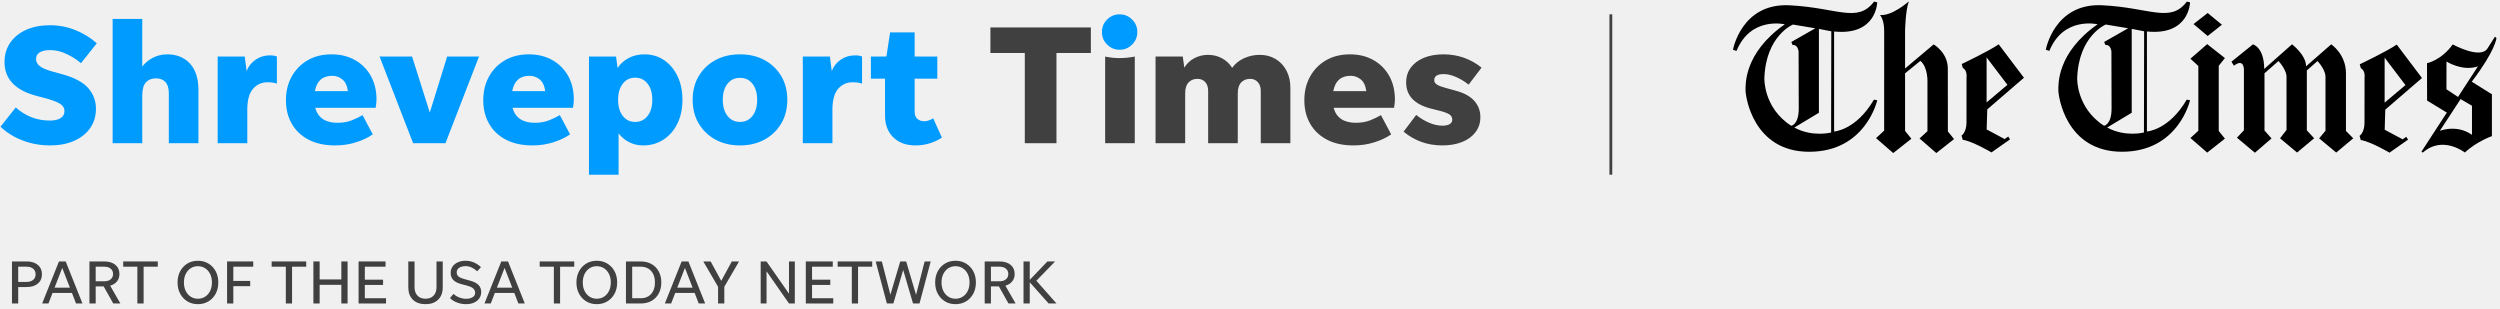
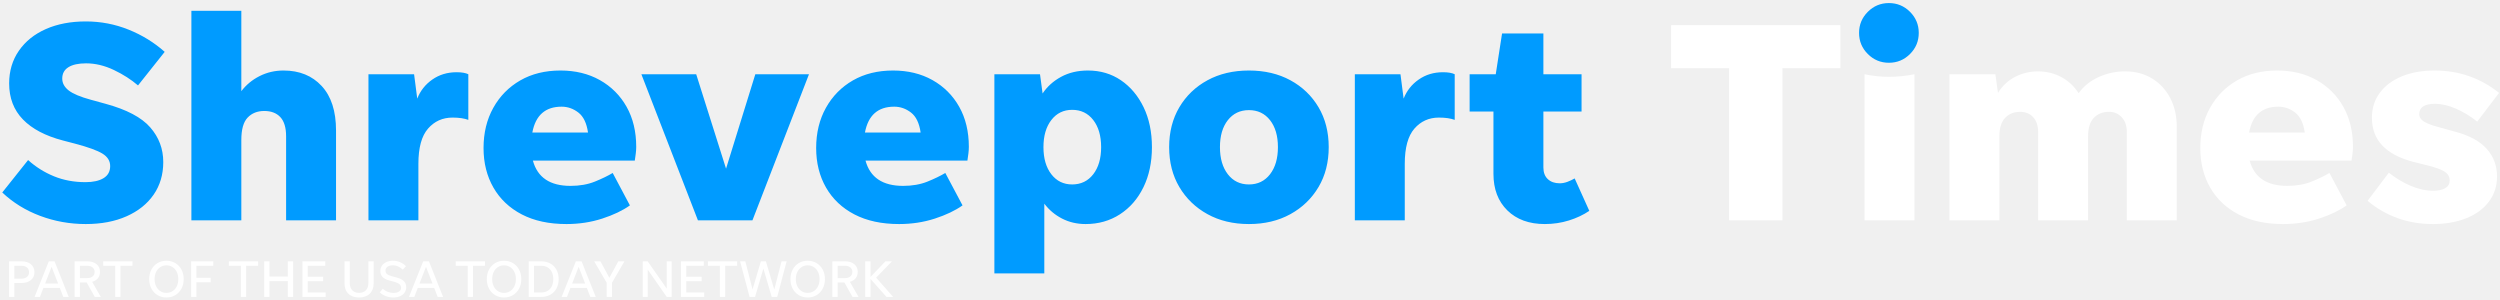
- <svg xmlns="http://www.w3.org/2000/svg" width="445" height="55" viewBox="0 0 445 55">
+ <svg xmlns="http://www.w3.org/2000/svg" width="392" height="47" viewBox="0 0 392 47">
  <g fill="none" fill-rule="evenodd">
-     <path class="no-color-change" fill="#009BFF" d="M8.897 25.885C7.22 25.885 5.614 25.598 4.079 25.022 2.543 24.446 1.21 23.623.079 22.552L2.806 19.128C3.614 19.855 4.523 20.426 5.533 20.84 6.543 21.254 7.655 21.461 8.867 21.461 9.675 21.461 10.311 21.32 10.776 21.037 11.24 20.754 11.473 20.33 11.473 19.764 11.473 19.219 11.2 18.779 10.655 18.446 10.109 18.113 9.149 17.764 7.776 17.4L6.503 17.067C4.644 16.582 3.23 15.84 2.261 14.84 1.291 13.84.806 12.572.806 11.036.806 9.724 1.149 8.572 1.836 7.582 2.523 6.592 3.473 5.829 4.685 5.294 5.897 4.759 7.301 4.491 8.897 4.491 10.473 4.491 11.978 4.779 13.412 5.355 14.846 5.93 16.119 6.714 17.231 7.703L14.412 11.249C13.685 10.623 12.831 10.077 11.852 9.612 10.871 9.148 9.897 8.915 8.927 8.915 8.119 8.915 7.498 9.052 7.064 9.324 6.629 9.597 6.412 9.996 6.412 10.522 6.412 11.006 6.639 11.426 7.094 11.779 7.549 12.133 8.331 12.461 9.443 12.764L10.988 13.188C13.21 13.794 14.781 14.623 15.7 15.673 16.619 16.724 17.079 17.946 17.079 19.34 17.079 20.653 16.741 21.8 16.064 22.779 15.387 23.759 14.432 24.522 13.2 25.067 11.968 25.613 10.533 25.885 8.897 25.885M25.322 17.007L25.322 25.491 20.049 25.491 20.049 3.37 25.322 3.37 25.322 11.855C25.826 11.188 26.468 10.658 27.246 10.264 28.023 9.87 28.867 9.673 29.776 9.673 31.453 9.673 32.796 10.218 33.807 11.309 34.816 12.401 35.322 13.966 35.322 16.006L35.322 25.491 30.049 25.491 30.049 16.613C30.049 15.703 29.847 15.032 29.443 14.597 29.038 14.163 28.473 13.946 27.746 13.946 27.018 13.946 26.432 14.178 25.988 14.643 25.544 15.108 25.322 15.896 25.322 17.007M44.019 19.522L44.019 25.491 38.746 25.491 38.746 10.067 43.564 10.067 43.897 12.643C44.22 11.814 44.751 11.142 45.488 10.628 46.225 10.113 47.079 9.855 48.049 9.855 48.594 9.855 49.008 9.926 49.291 10.067L49.291 14.885C49.069 14.805 48.822 14.744 48.549 14.703 48.276 14.663 47.968 14.643 47.625 14.643 46.574 14.643 45.71 15.032 45.034 15.81 44.357 16.588 44.019 17.825 44.019 19.522M59.14 13.491C57.423 13.491 56.392 14.4 56.049 16.219L61.928 16.219C61.786 15.229 61.448 14.527 60.913 14.112 60.377 13.699 59.786 13.491 59.14 13.491zM66.352 23.916C65.584 24.461 64.61 24.926 63.428 25.31 62.246 25.693 60.988 25.885 59.655 25.885 57.816 25.885 56.246 25.547 54.943 24.87 53.64 24.194 52.64 23.249 51.943 22.037 51.246 20.825 50.897 19.431 50.897 17.855 50.897 16.26 51.241 14.845 51.927 13.613 52.614 12.38 53.564 11.415 54.776 10.718 55.988 10.022 57.402 9.673 59.019 9.673 60.594 9.673 61.983 10.011 63.185 10.688 64.387 11.365 65.327 12.304 66.004 13.506 66.68 14.709 67.019 16.118 67.019 17.734 67.019 17.956 67.004 18.188 66.973 18.431 66.943 18.673 66.908 18.926 66.867 19.188L56.11 19.188C56.594 20.966 57.917 21.855 60.079 21.855 61.049 21.855 61.907 21.703 62.655 21.401 63.402 21.098 64.029 20.795 64.534 20.491L66.352 23.916 66.352 23.916z" />
-     <polyline class="no-color-change" fill="#009BFF" points="85.262 10.067 79.292 25.491 73.534 25.491 67.564 10.067 73.352 10.067 76.504 20.037 79.595 10.067 85.262 10.067" />
-     <path class="no-color-change" fill="#009BFF" d="M94.262 13.491C92.544 13.491 91.514 14.4 91.171 16.219L97.05 16.219C96.908 15.229 96.57 14.527 96.034 14.112 95.499 13.699 94.908 13.491 94.262 13.491zM101.474 23.916C100.706 24.461 99.732 24.926 98.55 25.31 97.368 25.693 96.11 25.885 94.777 25.885 92.938 25.885 91.368 25.547 90.065 24.87 88.762 24.194 87.762 23.249 87.065 22.037 86.368 20.825 86.019 19.431 86.019 17.855 86.019 16.26 86.362 14.845 87.049 13.613 87.736 12.38 88.686 11.415 89.898 10.718 91.11 10.022 92.524 9.673 94.14 9.673 95.716 9.673 97.105 10.011 98.307 10.688 99.509 11.365 100.449 12.304 101.126 13.506 101.802 14.709 102.141 16.118 102.141 17.734 102.141 17.956 102.126 18.188 102.095 18.431 102.065 18.673 102.029 18.926 101.989 19.188L91.231 19.188C91.716 20.966 93.039 21.855 95.201 21.855 96.171 21.855 97.029 21.703 97.777 21.401 98.524 21.098 99.151 20.795 99.656 20.491L101.474 23.916 101.474 23.916zM113.05 21.703C113.979 21.703 114.721 21.345 115.277 20.628 115.833 19.911 116.111 18.956 116.111 17.764 116.111 16.572 115.833 15.618 115.277 14.9 114.721 14.183 113.979 13.825 113.05 13.825 112.141 13.825 111.408 14.183 110.853 14.9 110.297 15.618 110.02 16.572 110.02 17.764 110.02 18.956 110.297 19.911 110.853 20.628 111.408 21.345 112.141 21.703 113.05 21.703zM114.474 25.885C113.565 25.885 112.737 25.693 111.989 25.31 111.242 24.926 110.615 24.4 110.11 23.734L110.11 31.098 104.838 31.098 104.838 10.067 109.656 10.067 109.929 12.097C110.413 11.37 111.065 10.784 111.883 10.339 112.702 9.896 113.646 9.673 114.717 9.673 116.03 9.673 117.191 10.017 118.202 10.703 119.212 11.39 120.009 12.34 120.596 13.552 121.181 14.764 121.474 16.168 121.474 17.764 121.474 19.36 121.176 20.77 120.58 21.991 119.984 23.214 119.156 24.169 118.096 24.855 117.035 25.542 115.827 25.885 114.474 25.885L114.474 25.885zM131.717 21.703C132.646 21.703 133.389 21.345 133.944 20.628 134.5 19.911 134.778 18.956 134.778 17.764 134.778 16.572 134.5 15.623 133.944 14.915 133.389 14.208 132.646 13.855 131.717 13.855 130.788 13.855 130.045 14.208 129.49 14.915 128.934 15.623 128.656 16.572 128.656 17.764 128.656 18.956 128.934 19.911 129.49 20.628 130.045 21.345 130.788 21.703 131.717 21.703zM131.717 25.885C130.06 25.885 128.6 25.537 127.338 24.84 126.075 24.143 125.085 23.188 124.368 21.976 123.651 20.764 123.293 19.36 123.293 17.764 123.293 16.168 123.651 14.764 124.368 13.552 125.085 12.34 126.075 11.39 127.338 10.703 128.6 10.017 130.06 9.673 131.717 9.673 133.373 9.673 134.833 10.017 136.096 10.703 137.358 11.39 138.348 12.34 139.066 13.552 139.782 14.764 140.141 16.168 140.141 17.764 140.141 19.36 139.782 20.764 139.066 21.976 138.348 23.188 137.358 24.143 136.096 24.84 134.833 25.537 133.373 25.885 131.717 25.885L131.717 25.885zM148.172 19.522L148.172 25.491 142.899 25.491 142.899 10.067 147.717 10.067 148.051 12.643C148.374 11.814 148.904 11.142 149.642 10.628 150.379 10.113 151.233 9.855 152.202 9.855 152.748 9.855 153.162 9.926 153.445 10.067L153.445 14.885C153.222 14.805 152.975 14.744 152.702 14.703 152.43 14.663 152.121 14.643 151.778 14.643 150.727 14.643 149.864 15.032 149.187 15.81 148.51 16.588 148.172 17.825 148.172 19.522M167.657 24.491C167.03 24.916 166.313 25.254 165.505 25.506 164.697 25.759 163.848 25.885 162.96 25.885 161.303 25.885 159.985 25.406 159.005 24.446 158.025 23.487 157.536 22.199 157.536 20.582L157.536 14.006 155.02 14.006 155.02 10.067 157.778 10.067 158.444 5.764 162.808 5.764 162.808 10.067 166.839 10.067 166.839 14.006 162.808 14.006 162.808 19.916C162.808 20.441 162.965 20.85 163.278 21.143 163.591 21.436 164.01 21.582 164.536 21.582 164.798 21.582 165.066 21.532 165.339 21.431 165.611 21.33 165.869 21.209 166.111 21.067L167.657 24.491" />
-     <polyline fill="#404040" points="182.414 25.491 182.414 9.431 176.293 9.431 176.293 4.885 194.172 4.885 194.172 9.431 188.051 9.431 188.051 25.491 182.414 25.491" />
-     <path fill="#404040" d="M196.717 25.491L196.717 10.067C197.566 10.249 198.424 10.339 199.293 10.339 200.182 10.339 201.081 10.249 201.99 10.067L201.99 25.491 196.717 25.491M210.96 16.613L210.96 25.491 205.687 25.491 205.687 10.067 210.536 10.067 210.808 12.037C211.273 11.289 211.879 10.724 212.626 10.339 213.374 9.956 214.172 9.764 215.02 9.764 215.929 9.764 216.758 9.966 217.505 10.37 218.253 10.774 218.859 11.34 219.323 12.067 219.869 11.32 220.581 10.748 221.46 10.355 222.339 9.961 223.263 9.764 224.233 9.764 225.303 9.764 226.248 10.011 227.066 10.507 227.884 11.002 228.525 11.688 228.99 12.567 229.455 13.446 229.687 14.461 229.687 15.612L229.687 25.491 224.415 25.491 224.415 16.158C224.415 15.512 224.237 14.997 223.884 14.612 223.53 14.229 223.081 14.037 222.536 14.037 221.869 14.037 221.334 14.249 220.929 14.673 220.525 15.097 220.323 15.744 220.323 16.613L220.323 25.491 215.05 25.491 215.05 16.158C215.05 15.512 214.879 14.997 214.536 14.612 214.192 14.229 213.727 14.037 213.141 14.037 212.495 14.037 211.969 14.249 211.566 14.673 211.161 15.097 210.96 15.744 210.96 16.613M240.415 13.491C238.697 13.491 237.667 14.4 237.324 16.219L243.203 16.219C243.061 15.229 242.723 14.527 242.187 14.112 241.652 13.699 241.061 13.491 240.415 13.491zM247.627 23.916C246.859 24.461 245.885 24.926 244.703 25.31 243.521 25.693 242.263 25.885 240.93 25.885 239.091 25.885 237.521 25.547 236.218 24.87 234.915 24.194 233.915 23.249 233.218 22.037 232.521 20.825 232.172 19.431 232.172 17.855 232.172 16.26 232.516 14.845 233.202 13.613 233.889 12.38 234.839 11.415 236.051 10.718 237.263 10.022 238.677 9.673 240.293 9.673 241.869 9.673 243.258 10.011 244.46 10.688 245.662 11.365 246.601 12.304 247.278 13.506 247.955 14.709 248.294 16.118 248.294 17.734 248.294 17.956 248.279 18.188 248.248 18.431 248.218 18.673 248.182 18.926 248.142 19.188L237.384 19.188C237.869 20.966 239.192 21.855 241.354 21.855 242.324 21.855 243.182 21.703 243.93 21.401 244.677 21.098 245.304 20.795 245.809 20.491L247.627 23.916 247.627 23.916zM256.718 25.885C255.385 25.885 254.137 25.674 252.976 25.249 251.814 24.825 250.768 24.219 249.839 23.431L252.081 20.461C252.788 21.027 253.551 21.487 254.369 21.84 255.188 22.194 255.991 22.37 256.779 22.37 257.304 22.37 257.723 22.279 258.036 22.097 258.349 21.916 258.506 21.643 258.506 21.279 258.506 20.896 258.329 20.587 257.976 20.355 257.622 20.123 256.991 19.896 256.082 19.673L254.627 19.31C251.738 18.542 250.294 16.997 250.294 14.673 250.294 13.643 250.576 12.754 251.142 12.007 251.708 11.259 252.486 10.683 253.476 10.279 254.465 9.875 255.617 9.673 256.93 9.673 258.223 9.673 259.44 9.875 260.582 10.279 261.723 10.683 262.768 11.269 263.718 12.037L261.415 15.067C260.707 14.502 259.96 14.047 259.172 13.703 258.385 13.36 257.647 13.188 256.96 13.188 255.849 13.188 255.294 13.552 255.294 14.279 255.294 14.603 255.46 14.865 255.794 15.067 256.127 15.269 256.597 15.451 257.203 15.612L259.172 16.158C260.647 16.562 261.738 17.168 262.445 17.976 263.152 18.784 263.506 19.744 263.506 20.855 263.506 21.865 263.223 22.749 262.657 23.507 262.092 24.264 261.299 24.85 260.279 25.264 259.259 25.678 258.071 25.885 256.718 25.885" />
-     <path class="no-color-change" fill="#009BFF" d="M199.293,8.855 C198.424,8.855 197.682,8.547 197.066,7.931 C196.449,7.314 196.141,6.572 196.141,5.703 C196.141,4.835 196.449,4.092 197.066,3.476 C197.682,2.86 198.424,2.552 199.293,2.552 C200.161,2.552 200.904,2.86 201.52,3.476 C202.136,4.092 202.445,4.835 202.445,5.703 C202.445,6.572 202.136,7.314 201.52,7.931 C200.904,8.547 200.161,8.855 199.293,8.855" />
-     <path stroke="#404040" stroke-width=".5" d="M286.731,31.098 L286.731,2.546" />
-     <path fill="#000000" d="M325.939 23.588C325.939 23.588 322.613 24.459 319.395 22.703L323.765 20.072 323.765 5.144 325.971 5.572 325.939 23.588zM314.057 13.897C314.333 6.326 319.145 4.371 319.145 4.371L323.125 5.036 318.856 7.472 319.087 8.019C320.052 7.907 320.149 9.181 320.149 9.181 320.149 9.181 320.177 16.432 320.177 19.328 320.177 22.224 318.832 22.388 318.832 22.388 313.847 19.177 314.057 13.897 314.057 13.897zM333.554 17.739C330.4 23.178 326.472 23.41 326.472 23.41L326.472 5.606C334.051 6.38 334.144.418 334.144.418L333.584.286C330.633 4.179 327.054 1.36 318.505.941 309.955.523 308.469 8.859 308.469 8.859L309.106 9.063C311.613 2.875 317.691 4.327 317.691 4.327 310.342 9.474 310.721 15.17 310.706 16.077 310.691 16.983 311.948 27.016 322.036 27.016 332.125 27.016 334.148 17.84 334.148 17.84L333.554 17.739 333.554 17.739zM381.622 23.582C381.622 23.582 378.295 24.454 375.078 22.697L379.447 20.067 379.447 5.139 381.654 5.566 381.622 23.582zM369.74 13.891C370.016 6.321 374.827 4.366 374.827 4.366L378.808 5.031 374.538 7.467 374.77 8.014C375.734 7.901 375.832 9.176 375.832 9.176 375.832 9.176 375.859 16.427 375.859 19.323 375.859 22.219 374.515 22.383 374.515 22.383 369.529 19.172 369.74 13.891 369.74 13.891zM389.237 17.733C386.083 23.173 382.154 23.405 382.154 23.405L382.154 5.601C389.733 6.375 389.827.413 389.827.413L389.266.281C386.315 4.174 382.737 1.355 374.187.936 365.638.517 364.152 8.854 364.152 8.854L364.789 9.058C367.295 2.87 373.374 4.322 373.374 4.322 366.025 9.468 366.403 15.165 366.388 16.072 366.374 16.978 367.63 27.01 377.719 27.01 387.808 27.01 389.83 17.834 389.83 17.834L389.237 17.733 389.237 17.733zM346.721 23.394L346.711 12.206C346.711 9.334 344.192 7.905 344.192 7.905L339.102 12.191 339.102 5.54C339.102 5.54 339.157 1.903 339.774.242 339.774.242 336.805 2.899 334.638 2.668 334.638 2.668 335.381 3.449 335.381 5.46 335.381 7.472 335.379 23.256 335.379 23.256L333.935 24.584 336.994 27.242 340.225 24.698 339.102 23.3 339.102 13.049 341.828 10.832C343.233 11.996 343.089 14.696 343.089 14.696 343.089 16.659 343.087 23.351 343.087 23.351L341.677 24.647 344.664 27.242 347.818 24.759 346.721 23.394M394.934 17.509L394.939 11.702 396.035 10.337 392.881 7.854 389.895 10.449 391.305 11.745C391.305 11.745 391.306 14.897 391.306 17.509 391.306 20.121 391.305 23.272 391.305 23.272L389.895 24.568 392.881 27.163 396.035 24.68 394.939 23.315 394.934 17.509" />
-     <polyline fill="#000000" points="392.968 2.314 395.498 4.405 392.965 6.405 390.439 4.286 392.968 2.314" />
-     <path fill="#000000" d="M397.195 10.985L401.027 7.894C401.027 7.894 403.028 8.426 403.028 12.273L407.978 7.888C407.978 7.888 410.481 9.774 410.481 11.801L414.956 7.889C414.956 7.889 417.579 9.626 417.579 13.029 417.579 16.432 417.579 23.308 417.579 23.308L418.88 24.62 415.846 27.156 412.81 24.626 413.937 23.273 413.937 13.646C413.937 13.646 413.99 12.486 412.522 10.865L410.617 12.531 410.617 23.204 411.916 24.611 408.88 27.154 405.849 24.616 407.003 23.123 406.999 13.646C406.999 13.646 407.083 12.573 405.579 10.856L403.079 13.045 403.079 23.228 404.331 24.637 401.374 27.186 398.177 24.51 399.417 23.195 399.417 12.369C399.417 12.369 399.44 10.299 397.642 11.699L397.195 10.985M424.464 10.262L428.173 15.147 424.464 18.271 424.464 10.262zM427.664 24.795L424.475 23.089 424.58 19.514 431.111 13.884 426.617 7.933C424.919 9.124 420.039 11.441 420.039 11.441L420.23 12.152C421.07 12.561 420.889 13.827 420.889 13.827 420.889 13.827 420.882 20.078 420.882 21.849 420.882 23.62 420 24.187 420 24.187L420.216 24.927C421.98 25.192 425.332 27.176 425.332 27.176L428.633 24.852 428.318 24.353 427.664 24.795 427.664 24.795zM353.616 10.216L357.324 15.101 353.616 18.226 353.616 10.216zM356.816 24.749L353.627 23.043 353.732 19.469 360.262 13.839 355.768 7.887C354.071 9.078 349.191 11.395 349.191 11.395L349.381 12.107C350.222 12.516 350.041 13.781 350.041 13.781 350.041 13.781 350.034 20.032 350.034 21.804 350.034 23.575 349.151 24.141 349.151 24.141L349.368 24.882C351.132 25.147 354.483 27.13 354.483 27.13L357.785 24.806 357.469 24.307 356.816 24.749 356.816 24.749zM440.011 18.827L440.011 24.007C440.011 24.007 437.774 22.137 434.294 23.278L437.987 17.638 440.011 18.827zM435.466 15.89L435.474 10.948C435.474 10.948 438.297 12.763 441.067 11.819L437.525 17.257 435.466 15.89zM444.371 6.775L444.097 6.532C444.097 6.532 444.031 6.647 442.771 8.627 441.51 10.605 436.589 7.907 436.589 7.907 434.515 10.773 432.007 11.25 432.007 11.25L432.022 17.903 435.537 20.043 431.024 26.985 431.264 27.163C434.77 24.039 438.74 27.145 438.74 27.145 440.901 25.147 443.561 24.234 443.561 24.234L443.561 16.784 439.972 14.542C444.233 8.936 444.371 6.775 444.371 6.775L444.371 6.775z" />
-     <path fill="#404040" d="M3.243 50.179L4.74 50.179C5.231 50.179 5.62 50.058 5.906 49.816 6.192 49.574 6.336 49.244 6.336 48.825 6.336 48.407 6.192 48.077 5.906 47.835 5.62 47.593 5.231 47.472 4.74 47.472L3.243 47.472 3.243 50.179zM2.131 54.02L2.131 46.537 4.74 46.537C5.576 46.537 6.24 46.742 6.732 47.153 7.223 47.564 7.469 48.122 7.469 48.825 7.469 49.523 7.223 50.075 6.732 50.482 6.24 50.889 5.576 51.093 4.74 51.093L3.243 51.093 3.243 54.02 2.131 54.02 2.131 54.02zM9.714 51.203L12.444 51.203 11.079 47.692 9.714 51.203zM13.533 54.02L12.807 52.138 9.351 52.138 8.625 54.02 7.502 54.02 10.496 46.537 11.695 46.537 14.678 54.02 13.533 54.02 13.533 54.02zM17.033 50.069L18.563 50.069C19.04 50.069 19.42 49.952 19.702 49.717 19.985 49.483 20.126 49.167 20.126 48.77 20.126 48.374 19.985 48.059 19.702 47.824 19.42 47.59 19.04 47.472 18.563 47.472L17.033 47.472 17.033 50.069zM17.033 50.983L17.033 54.02 15.922 54.02 15.922 46.537 18.563 46.537C19.392 46.537 20.049 46.736 20.533 47.136 21.018 47.536 21.259 48.081 21.259 48.77 21.259 49.292 21.113 49.732 20.819 50.091 20.526 50.451 20.122 50.704 19.609 50.851L21.425 54.02 20.159 54.02 18.453 50.983 17.033 50.983 17.033 50.983z" />
-     <polyline fill="#404040" points="24.451 54.02 24.451 47.472 21.931 47.472 21.931 46.537 28.083 46.537 28.083 47.472 25.563 47.472 25.563 54.02 24.451 54.02" />
-     <path fill="#404040" d="M35.226,53.173 C35.71,53.173 36.141,53.05 36.519,52.805 C36.896,52.559 37.192,52.219 37.405,51.786 C37.617,51.354 37.724,50.851 37.724,50.278 C37.724,49.706 37.617,49.204 37.405,48.77 C37.192,48.338 36.896,47.998 36.519,47.753 C36.141,47.507 35.71,47.384 35.226,47.384 C34.742,47.384 34.312,47.507 33.938,47.753 C33.564,47.998 33.27,48.338 33.057,48.77 C32.845,49.204 32.738,49.706 32.738,50.278 C32.738,50.851 32.845,51.354 33.057,51.786 C33.27,52.219 33.564,52.559 33.938,52.805 C34.312,53.05 34.742,53.173 35.226,53.173 Z M35.226,54.142 C34.521,54.142 33.898,53.976 33.354,53.646 C32.812,53.316 32.384,52.861 32.072,52.281 C31.761,51.702 31.605,51.034 31.605,50.278 C31.605,49.523 31.761,48.855 32.072,48.276 C32.384,47.696 32.812,47.241 33.354,46.911 C33.898,46.58 34.521,46.415 35.226,46.415 C35.93,46.415 36.555,46.58 37.102,46.911 C37.648,47.241 38.078,47.696 38.39,48.276 C38.702,48.855 38.857,49.523 38.857,50.278 C38.857,51.034 38.702,51.702 38.39,52.281 C38.078,52.861 37.648,53.316 37.102,53.646 C36.555,53.976 35.93,54.142 35.226,54.142 L35.226,54.142 Z" />
-     <polyline fill="#404040" points="41.532 54.02 40.421 54.02 40.421 46.537 45.076 46.537 45.076 47.472 41.532 47.472 41.532 50.004 44.537 50.004 44.537 50.938 41.532 50.938 41.532 54.02" />
-     <polyline fill="#404040" points="50.876 54.02 50.876 47.472 48.355 47.472 48.355 46.537 54.508 46.537 54.508 47.472 51.987 47.472 51.987 54.02 50.876 54.02" />
-     <polyline fill="#404040" points="55.784 54.02 55.784 46.537 56.896 46.537 56.896 49.739 60.759 49.739 60.759 46.537 61.87 46.537 61.87 54.02 60.759 54.02 60.759 50.697 56.896 50.697 56.896 54.02 55.784 54.02" />
-     <polyline fill="#404040" points="63.829 54.02 63.829 46.537 68.628 46.537 68.628 47.472 64.941 47.472 64.941 49.783 68.188 49.783 68.188 50.718 64.941 50.718 64.941 53.085 68.716 53.085 68.716 54.02 63.829 54.02" />
-     <path fill="#404040" d="M75.738 53.173C76.347 53.173 76.825 52.99 77.174 52.623 77.522 52.256 77.697 51.761 77.697 51.137L77.697 46.537 78.808 46.537 78.808 51.148C78.808 52.08 78.535 52.812 77.988 53.344 77.442 53.875 76.691 54.142 75.738 54.142 74.784 54.142 74.035 53.875 73.493 53.344 72.949 52.812 72.678 52.08 72.678 51.148L72.678 46.537 73.79 46.537 73.79 51.137C73.79 51.761 73.964 52.256 74.312 52.623 74.661 52.99 75.136 53.173 75.738 53.173M82.958 54.142C82.392 54.142 81.853 54.042 81.34 53.845 80.826 53.646 80.411 53.382 80.096 53.052L80.723 52.314C81.016 52.586 81.363 52.799 81.763 52.953 82.163 53.107 82.561 53.184 82.958 53.184 83.442 53.184 83.832 53.091 84.13 52.903 84.427 52.716 84.575 52.457 84.575 52.127 84.575 51.827 84.469 51.574 84.256 51.368 84.043 51.163 83.68 50.991 83.166 50.851L82.132 50.575C81.464 50.4 80.978 50.15 80.674 49.827 80.369 49.504 80.217 49.083 80.217 48.562 80.217 48.136 80.331 47.762 80.558 47.439 80.785 47.116 81.099 46.865 81.499 46.685 81.899 46.505 82.352 46.415 82.858 46.415 83.394 46.415 83.897 46.516 84.366 46.718 84.836 46.92 85.25 47.201 85.61 47.56L84.938 48.286C84.623 47.993 84.294 47.767 83.953 47.61 83.612 47.452 83.251 47.373 82.869 47.373 82.407 47.373 82.029 47.47 81.736 47.665 81.442 47.859 81.296 48.129 81.296 48.473 81.296 48.789 81.4 49.035 81.609 49.211 81.818 49.387 82.139 49.534 82.572 49.651L83.728 49.97C84.395 50.154 84.883 50.41 85.191 50.741 85.5 51.071 85.654 51.482 85.654 51.973 85.654 52.407 85.54 52.786 85.313 53.113 85.085 53.439 84.77 53.692 84.366 53.872 83.962 54.052 83.493 54.142 82.958 54.142M88.449 51.203L91.179 51.203 89.814 47.692 88.449 51.203zM92.268 54.02L91.542 52.138 88.086 52.138 87.36 54.02 86.237 54.02 89.231 46.537 90.43 46.537 93.413 54.02 92.268 54.02 92.268 54.02z" />
-     <polyline fill="#404040" points="98.586 54.02 98.586 47.472 96.065 47.472 96.065 46.537 102.217 46.537 102.217 47.472 99.697 47.472 99.697 54.02 98.586 54.02" />
-     <path fill="#404040" d="M106.224 53.173C106.708 53.173 107.139 53.05 107.517 52.805 107.895 52.559 108.19 52.219 108.403 51.786 108.615 51.354 108.722 50.851 108.722 50.278 108.722 49.706 108.615 49.204 108.403 48.77 108.19 48.338 107.895 47.998 107.517 47.753 107.139 47.507 106.708 47.384 106.224 47.384 105.74 47.384 105.31 47.507 104.936 47.753 104.562 47.998 104.268 48.338 104.055 48.77 103.843 49.204 103.736 49.706 103.736 50.278 103.736 50.851 103.843 51.354 104.055 51.786 104.268 52.219 104.562 52.559 104.936 52.805 105.31 53.05 105.74 53.173 106.224 53.173zM106.224 54.142C105.519 54.142 104.896 53.976 104.353 53.646 103.81 53.316 103.382 52.861 103.071 52.281 102.759 51.702 102.603 51.034 102.603 50.278 102.603 49.523 102.759 48.855 103.071 48.276 103.382 47.696 103.81 47.241 104.353 46.911 104.896 46.58 105.519 46.415 106.224 46.415 106.928 46.415 107.554 46.58 108.1 46.911 108.647 47.241 109.076 47.696 109.388 48.276 109.7 48.855 109.855 49.523 109.855 50.278 109.855 51.034 109.7 51.702 109.388 52.281 109.076 52.861 108.647 53.316 108.1 53.646 107.554 53.976 106.928 54.142 106.224 54.142L106.224 54.142zM112.53 53.085L114.049 53.085C114.577 53.085 115.03 52.969 115.408 52.738 115.786 52.507 116.075 52.183 116.277 51.764 116.479 51.346 116.58 50.851 116.58 50.278 116.58 49.706 116.479 49.211 116.277 48.793 116.075 48.374 115.786 48.05 115.408 47.819 115.03 47.588 114.577 47.472 114.049 47.472L112.53 47.472 112.53 53.085zM111.418 54.02L111.418 46.537 114.049 46.537C114.782 46.537 115.424 46.693 115.975 47.005 116.525 47.316 116.952 47.753 117.257 48.314 117.561 48.875 117.714 49.53 117.714 50.278 117.714 51.027 117.561 51.682 117.257 52.243 116.952 52.805 116.525 53.241 115.975 53.553 115.424 53.865 114.782 54.02 114.049 54.02L111.418 54.02 111.418 54.02zM120.553 51.203L123.283 51.203 121.918 47.692 120.553 51.203zM124.372 54.02L123.646 52.138 120.19 52.138 119.463 54.02 118.341 54.02 121.335 46.537 122.534 46.537 125.517 54.02 124.372 54.02 124.372 54.02z" />
-     <polyline fill="#404040" points="128.929 51.049 128.929 54.02 127.817 54.02 127.817 51.049 125.186 46.537 126.496 46.537 128.378 49.992 130.26 46.537 131.548 46.537 128.929 51.049" />
-     <polyline fill="#404040" points="140.44 54.02 136.445 48.286 136.445 54.02 135.4 54.02 135.4 46.537 136.435 46.537 140.44 52.271 140.44 46.537 141.475 46.537 141.475 54.02 140.44 54.02" />
-     <polyline fill="#404040" points="143.434 54.02 143.434 46.537 148.233 46.537 148.233 47.472 144.546 47.472 144.546 49.783 147.792 49.783 147.792 50.718 144.546 50.718 144.546 53.085 148.321 53.085 148.321 54.02 143.434 54.02" />
-     <polyline fill="#404040" points="151.622 54.02 151.622 47.472 149.102 47.472 149.102 46.537 155.254 46.537 155.254 47.472 152.734 47.472 152.734 54.02 151.622 54.02" />
-     <polyline fill="#404040" points="162.518 54.02 160.768 48.056 159.018 54.02 157.863 54.02 155.871 46.537 156.971 46.537 158.49 52.457 160.24 46.537 161.297 46.537 163.057 52.48 164.587 46.537 165.666 46.537 163.674 54.02 162.518 54.02" />
-     <path fill="#404040" d="M170.079 53.173C170.564 53.173 170.995 53.05 171.373 52.805 171.75 52.559 172.046 52.219 172.258 51.786 172.471 51.354 172.578 50.851 172.578 50.278 172.578 49.706 172.471 49.204 172.258 48.77 172.046 48.338 171.75 47.998 171.373 47.753 170.995 47.507 170.564 47.384 170.079 47.384 169.595 47.384 169.166 47.507 168.792 47.753 168.417 47.998 168.124 48.338 167.911 48.77 167.698 49.204 167.592 49.706 167.592 50.278 167.592 50.851 167.698 51.354 167.911 51.786 168.124 52.219 168.417 52.559 168.792 52.805 169.166 53.05 169.595 53.173 170.079 53.173zM170.079 54.142C169.375 54.142 168.751 53.976 168.208 53.646 167.665 53.316 167.238 52.861 166.926 52.281 166.614 51.702 166.458 51.034 166.458 50.278 166.458 49.523 166.614 48.855 166.926 48.276 167.238 47.696 167.665 47.241 168.208 46.911 168.751 46.58 169.375 46.415 170.079 46.415 170.784 46.415 171.409 46.58 171.956 46.911 172.502 47.241 172.932 47.696 173.244 48.276 173.555 48.855 173.711 49.523 173.711 50.278 173.711 51.034 173.555 51.702 173.244 52.281 172.932 52.861 172.502 53.316 171.956 53.646 171.409 53.976 170.784 54.142 170.079 54.142L170.079 54.142zM176.386 50.069L177.915 50.069C178.392 50.069 178.772 49.952 179.054 49.717 179.337 49.483 179.478 49.167 179.478 48.77 179.478 48.374 179.337 48.059 179.054 47.824 178.772 47.59 178.392 47.472 177.915 47.472L176.386 47.472 176.386 50.069zM176.386 50.983L176.386 54.02 175.274 54.02 175.274 46.537 177.915 46.537C178.744 46.537 179.401 46.736 179.885 47.136 180.37 47.536 180.612 48.081 180.612 48.77 180.612 49.292 180.465 49.732 180.171 50.091 179.878 50.451 179.474 50.704 178.961 50.851L180.777 54.02 179.511 54.02 177.805 50.983 176.386 50.983 176.386 50.983z" />
-     <polyline fill="#404040" points="186.654 54.02 183.297 50.246 183.297 54.02 182.186 54.02 182.186 46.537 183.297 46.537 183.297 49.816 186.434 46.537 187.81 46.537 184.475 49.97 188.052 54.02 186.654 54.02" />
+     <path fill="#FFFFFF" d="M2.248 43.691L3.365 43.691C3.731 43.691 4.021 43.601 4.234 43.42 4.447 43.24 4.554 42.993 4.554 42.682 4.554 42.37 4.447 42.124 4.234 41.943 4.021 41.763 3.731 41.673 3.365 41.673L2.248 41.673 2.248 43.691zM1.42 46.555L1.42 40.976 3.365 40.976C3.988 40.976 4.483 41.128 4.85 41.435 5.216 41.741 5.399 42.157 5.399 42.682 5.399 43.202 5.216 43.613 4.85 43.917 4.483 44.221 3.988 44.372 3.365 44.372L2.248 44.372 2.248 46.555 1.42 46.555zM7.073 44.454L9.109 44.454 8.091 41.837 7.073 44.454zM9.921 46.555L9.38 45.151 6.803 45.151 6.261 46.555 5.424 46.555 7.656 40.976 8.55 40.976 10.775 46.555 9.921 46.555zM12.531 43.608L13.671 43.608C14.027 43.608 14.31 43.522 14.52 43.347 14.731 43.172 14.836 42.937 14.836 42.641 14.836 42.346 14.731 42.11 14.52 41.935 14.31 41.76 14.027 41.673 13.671 41.673L12.531 41.673 12.531 43.608zM12.531 44.29L12.531 46.555 11.702 46.555 11.702 40.976 13.671 40.976C14.289 40.976 14.779 41.124 15.14 41.422 15.501 41.721 15.681 42.127 15.681 42.641 15.681 43.029 15.572 43.357 15.353 43.626 15.134 43.894 14.833 44.082 14.451 44.191L15.804 46.555 14.861 46.555 13.589 44.29 12.531 44.29z" />
+     <polyline fill="#FFFFFF" points="18.061 46.555 18.061 41.673 16.182 41.673 16.182 40.976 20.769 40.976 20.769 41.673 18.89 41.673 18.89 46.555 18.061 46.555" />
+     <path fill="#FFFFFF" d="M26.094,45.923 C26.456,45.923 26.777,45.832 27.059,45.648 C27.34,45.465 27.561,45.212 27.719,44.889 C27.878,44.566 27.957,44.191 27.957,43.765 C27.957,43.338 27.878,42.964 27.719,42.641 C27.561,42.318 27.34,42.065 27.059,41.882 C26.777,41.698 26.456,41.606 26.094,41.606 C25.734,41.606 25.413,41.698 25.134,41.882 C24.855,42.065 24.636,42.318 24.478,42.641 C24.32,42.964 24.24,43.338 24.24,43.765 C24.24,44.191 24.32,44.566 24.478,44.889 C24.636,45.212 24.855,45.465 25.134,45.648 C25.413,45.832 25.734,45.923 26.094,45.923 Z M26.094,46.646 C25.569,46.646 25.104,46.522 24.699,46.276 C24.295,46.029 23.976,45.69 23.743,45.259 C23.511,44.826 23.395,44.328 23.395,43.765 C23.395,43.202 23.511,42.704 23.743,42.271 C23.976,41.839 24.295,41.5 24.699,41.254 C25.104,41.008 25.569,40.885 26.094,40.885 C26.62,40.885 27.086,41.008 27.494,41.254 C27.901,41.5 28.221,41.839 28.454,42.271 C28.686,42.704 28.803,43.202 28.803,43.765 C28.803,44.328 28.686,44.826 28.454,45.259 C28.221,45.69 27.901,46.029 27.494,46.276 C27.086,46.522 26.62,46.646 26.094,46.646 Z" />
+     <polyline fill="#FFFFFF" points="30.797 46.555 29.968 46.555 29.968 40.976 33.439 40.976 33.439 41.673 30.797 41.673 30.797 43.56 33.037 43.56 33.037 44.257 30.797 44.257 30.797 46.555" />
+     <polyline fill="#FFFFFF" points="37.763 46.555 37.763 41.673 35.884 41.673 35.884 40.976 40.471 40.976 40.471 41.673 38.592 41.673 38.592 46.555 37.763 46.555" />
+     <polyline fill="#FFFFFF" points="41.423 46.555 41.423 40.976 42.252 40.976 42.252 43.363 45.132 43.363 45.132 40.976 45.961 40.976 45.961 46.555 45.132 46.555 45.132 44.077 42.252 44.077 42.252 46.555 41.423 46.555" />
+     <polyline fill="#FFFFFF" points="47.422 46.555 47.422 40.976 50.999 40.976 50.999 41.673 48.25 41.673 48.25 43.396 50.671 43.396 50.671 44.093 48.25 44.093 48.25 45.857 51.065 45.857 51.065 46.555 47.422 46.555" />
+     <path fill="#FFFFFF" d="M56.3 45.923C56.754 45.923 57.111 45.786 57.371 45.513 57.631 45.239 57.761 44.87 57.761 44.405L57.761 40.976 58.59 40.976 58.59 44.413C58.59 45.108 58.385 45.653 57.978 46.05 57.57 46.447 57.011 46.646 56.3 46.646 55.589 46.646 55.031 46.447 54.626 46.05 54.221 45.653 54.019 45.108 54.019 44.413L54.019 40.976 54.848 40.976 54.848 44.405C54.848 44.87 54.978 45.239 55.237 45.513 55.497 45.786 55.851 45.923 56.3 45.923M61.683 46.646C61.262 46.646 60.86 46.571 60.477 46.424 60.094 46.276 59.784 46.079 59.549 45.833L60.017 45.283C60.236 45.485 60.494 45.644 60.793 45.759 61.091 45.874 61.388 45.931 61.683 45.931 62.044 45.931 62.336 45.861 62.557 45.722 62.779 45.582 62.889 45.39 62.889 45.144 62.889 44.919 62.81 44.731 62.651 44.577 62.493 44.424 62.222 44.296 61.839 44.191L61.068 43.986C60.569 43.856 60.207 43.669 59.98 43.429 59.753 43.188 59.64 42.873 59.64 42.485 59.64 42.168 59.724 41.889 59.894 41.647 60.064 41.407 60.298 41.22 60.596 41.086 60.894 40.951 61.232 40.885 61.609 40.885 62.008 40.885 62.383 40.96 62.733 41.11 63.084 41.261 63.393 41.471 63.661 41.738L63.16 42.279C62.925 42.062 62.68 41.893 62.425 41.775 62.172 41.657 61.902 41.599 61.617 41.599 61.273 41.599 60.991 41.671 60.772 41.816 60.553 41.961 60.444 42.162 60.444 42.419 60.444 42.654 60.522 42.838 60.678 42.969 60.834 43.101 61.073 43.21 61.396 43.298L62.257 43.535C62.756 43.672 63.119 43.863 63.349 44.109 63.579 44.356 63.694 44.662 63.694 45.028 63.694 45.352 63.609 45.635 63.439 45.878 63.269 46.121 63.034 46.31 62.733 46.444 62.432 46.578 62.082 46.646 61.683 46.646M65.777 44.454L67.813 44.454 66.796 41.837 65.777 44.454zM68.625 46.555L68.084 45.151 65.507 45.151 64.965 46.555 64.129 46.555 66.361 40.976 67.255 40.976 69.479 46.555 68.625 46.555z" />
+     <polyline fill="#FFFFFF" points="73.336 46.555 73.336 41.673 71.456 41.673 71.456 40.976 76.043 40.976 76.043 41.673 74.164 41.673 74.164 46.555 73.336 46.555" />
+     <path fill="#FFFFFF" d="M79.03 45.923C79.391 45.923 79.713 45.832 79.994 45.648 80.276 45.465 80.496 45.212 80.655 44.889 80.814 44.566 80.893 44.191 80.893 43.765 80.893 43.338 80.814 42.964 80.655 42.641 80.496 42.318 80.276 42.065 79.994 41.882 79.713 41.698 79.391 41.606 79.03 41.606 78.669 41.606 78.349 41.698 78.071 41.882 77.791 42.065 77.572 42.318 77.414 42.641 77.255 42.964 77.175 43.338 77.175 43.765 77.175 44.191 77.255 44.566 77.414 44.889 77.572 45.212 77.791 45.465 78.071 45.648 78.349 45.832 78.669 45.923 79.03 45.923zM79.03 46.646C78.505 46.646 78.04 46.522 77.635 46.276 77.231 46.029 76.912 45.69 76.679 45.259 76.447 44.826 76.331 44.328 76.331 43.765 76.331 43.202 76.447 42.704 76.679 42.271 76.912 41.839 77.231 41.5 77.635 41.254 78.04 41.008 78.505 40.885 79.03 40.885 79.556 40.885 80.022 41.008 80.429 41.254 80.837 41.5 81.157 41.839 81.39 42.271 81.622 42.704 81.738 43.202 81.738 43.765 81.738 44.328 81.622 44.826 81.39 45.259 81.157 45.69 80.837 46.029 80.429 46.276 80.022 46.522 79.556 46.646 79.03 46.646zM83.732 45.857L84.864 45.857C85.259 45.857 85.596 45.772 85.878 45.599 86.16 45.427 86.376 45.185 86.526 44.873 86.676 44.561 86.752 44.191 86.752 43.765 86.752 43.338 86.676 42.969 86.526 42.657 86.376 42.346 86.16 42.104 85.878 41.931 85.596 41.759 85.259 41.673 84.864 41.673L83.732 41.673 83.732 45.857zM82.904 46.555L82.904 40.976 84.864 40.976C85.411 40.976 85.89 41.092 86.3 41.324 86.711 41.557 87.03 41.882 87.257 42.301 87.484 42.719 87.597 43.207 87.597 43.765 87.597 44.323 87.484 44.812 87.257 45.23 87.03 45.648 86.711 45.974 86.3 46.206 85.89 46.438 85.411 46.555 84.864 46.555L82.904 46.555zM89.714 44.454L91.749 44.454 90.732 41.837 89.714 44.454zM92.562 46.555L92.02 45.151 89.444 45.151 88.902 46.555 88.065 46.555 90.297 40.976 91.191 40.976 93.415 46.555 92.562 46.555z" />
+     <polyline fill="#FFFFFF" points="95.959 44.34 95.959 46.555 95.13 46.555 95.13 44.34 93.169 40.976 94.146 40.976 95.549 43.552 96.952 40.976 97.912 40.976 95.959 44.34" />
+     <polyline fill="#FFFFFF" points="104.542 46.555 101.564 42.279 101.564 46.555 100.784 46.555 100.784 40.976 101.555 40.976 104.542 45.25 104.542 40.976 105.314 40.976 105.314 46.555 104.542 46.555" />
+     <polyline fill="#FFFFFF" points="106.774 46.555 106.774 40.976 110.352 40.976 110.352 41.673 107.603 41.673 107.603 43.396 110.024 43.396 110.024 44.093 107.603 44.093 107.603 45.857 110.418 45.857 110.418 46.555 106.774 46.555" />
+     <polyline fill="#FFFFFF" points="112.88 46.555 112.88 41.673 111 41.673 111 40.976 115.587 40.976 115.587 41.673 113.708 41.673 113.708 46.555 112.88 46.555" />
+     <polyline fill="#FFFFFF" points="121.003 46.555 119.698 42.107 118.394 46.555 117.532 46.555 116.047 40.976 116.867 40.976 118 45.39 119.305 40.976 120.092 40.976 121.405 45.406 122.546 40.976 123.35 40.976 121.865 46.555 121.003 46.555" />
+     <path fill="#FFFFFF" d="M126.641 45.923C127.002 45.923 127.323 45.832 127.605 45.648 127.886 45.465 128.107 45.212 128.265 44.889 128.424 44.566 128.504 44.191 128.504 43.765 128.504 43.338 128.424 42.964 128.265 42.641 128.107 42.318 127.886 42.065 127.605 41.882 127.323 41.698 127.002 41.606 126.641 41.606 126.28 41.606 125.96 41.698 125.681 41.882 125.402 42.065 125.183 42.318 125.024 42.641 124.865 42.964 124.786 43.338 124.786 43.765 124.786 44.191 124.865 44.566 125.024 44.889 125.183 45.212 125.402 45.465 125.681 45.648 125.96 45.832 126.28 45.923 126.641 45.923zM126.641 46.646C126.116 46.646 125.651 46.522 125.246 46.276 124.841 46.029 124.522 45.69 124.29 45.259 124.057 44.826 123.941 44.328 123.941 43.765 123.941 43.202 124.057 42.704 124.29 42.271 124.522 41.839 124.841 41.5 125.246 41.254 125.651 41.008 126.116 40.885 126.641 40.885 127.166 40.885 127.633 41.008 128.04 41.254 128.447 41.5 128.767 41.839 129 42.271 129.233 42.704 129.349 43.202 129.349 43.765 129.349 44.328 129.233 44.826 129 45.259 128.767 45.69 128.447 46.029 128.04 46.276 127.633 46.522 127.166 46.646 126.641 46.646zM131.343 43.608L132.483 43.608C132.839 43.608 133.122 43.522 133.333 43.347 133.543 43.172 133.649 42.937 133.649 42.641 133.649 42.346 133.543 42.11 133.333 41.935 133.122 41.76 132.839 41.673 132.483 41.673L131.343 41.673 131.343 43.608zM131.343 44.29L131.343 46.555 130.514 46.555 130.514 40.976 132.483 40.976C133.101 40.976 133.591 41.124 133.952 41.422 134.313 41.721 134.494 42.127 134.494 42.641 134.494 43.029 134.384 43.357 134.165 43.626 133.946 43.894 133.646 44.082 133.263 44.191L134.617 46.555 133.673 46.555 132.401 44.29 131.343 44.29z" />
+     <polyline fill="#FFFFFF" points="138.999 46.555 136.496 43.74 136.496 46.555 135.667 46.555 135.667 40.976 136.496 40.976 136.496 43.42 138.835 40.976 139.861 40.976 137.374 43.535 140.041 46.555 138.999 46.555" />
+     <path class="no-color-change" fill="#009BFF" d="M13.45 35.131C10.96 35.131 8.574 34.704 6.295 33.849 4.015 32.994 2.035 31.771.355 30.182L4.405 25.097C5.605 26.176 6.954 27.024 8.455 27.639 9.955 28.254 11.605 28.562 13.405 28.562 14.605 28.562 15.549 28.352 16.24 27.932 16.93 27.512 17.275 26.882 17.275 26.041 17.275 25.231 16.87 24.579 16.06 24.084 15.25 23.589 13.825 23.071 11.785 22.531L9.895 22.036C7.134 21.316 5.035 20.214 3.595 18.729 2.155 17.244 1.435 15.361 1.435 13.081 1.435 11.132 1.944 9.422 2.965 7.951 3.985 6.481 5.395 5.349 7.195 4.554 8.995 3.759 11.08 3.361 13.45 3.361 15.79 3.361 18.025 3.789 20.155 4.644 22.285 5.499 24.174 6.662 25.825 8.131L21.64 13.396C20.56 12.467 19.292 11.656 17.838 10.966 16.382 10.276 14.935 9.932 13.495 9.932 12.295 9.932 11.372 10.134 10.727 10.539 10.082 10.943 9.76 11.536 9.76 12.316 9.76 13.036 10.097 13.659 10.773 14.184 11.447 14.709 12.61 15.196 14.26 15.646L16.555 16.276C19.855 17.176 22.187 18.406 23.552 19.966 24.917 21.526 25.6 23.341 25.6 25.411 25.6 27.361 25.097 29.064 24.092 30.519 23.087 31.975 21.67 33.106 19.84 33.916 18.01 34.727 15.88 35.131 13.45 35.131M37.84 21.946L37.84 34.546 30.01 34.546 30.01 1.696 37.84 1.696 37.84 14.296C38.589 13.307 39.542 12.519 40.698 11.934 41.852 11.349 43.105 11.057 44.455 11.057 46.944 11.057 48.939 11.866 50.44 13.486 51.94 15.106 52.69 17.432 52.69 20.461L52.69 34.546 44.86 34.546 44.86 21.361C44.86 20.012 44.559 19.015 43.96 18.369 43.359 17.724 42.52 17.401 41.44 17.401 40.36 17.401 39.49 17.746 38.83 18.437 38.17 19.127 37.84 20.297 37.84 21.946M65.604 25.682L65.604 34.546 57.774 34.546 57.774 11.642 64.929 11.642 65.424 15.466C65.904 14.236 66.691 13.238 67.787 12.474 68.882 11.709 70.149 11.326 71.589 11.326 72.399 11.326 73.014 11.432 73.434 11.642L73.434 18.796C73.104 18.677 72.737 18.587 72.332 18.526 71.926 18.467 71.469 18.437 70.959 18.437 69.399 18.437 68.116 19.015 67.112 20.169 66.106 21.324 65.604 23.161 65.604 25.682M88.059 16.727C85.509 16.727 83.979 18.076 83.469 20.776L92.199 20.776C91.988 19.307 91.486 18.264 90.691 17.649 89.896 17.034 89.019 16.727 88.059 16.727zM98.769 32.206C97.628 33.017 96.181 33.707 94.426 34.276 92.671 34.846 90.804 35.131 88.824 35.131 86.093 35.131 83.761 34.629 81.826 33.624 79.891 32.619 78.406 31.216 77.371 29.416 76.336 27.616 75.819 25.546 75.819 23.206 75.819 20.837 76.329 18.736 77.349 16.906 78.368 15.077 79.779 13.644 81.579 12.608 83.379 11.574 85.478 11.057 87.879 11.057 90.219 11.057 92.281 11.559 94.066 12.563 95.851 13.569 97.246 14.964 98.251 16.749 99.256 18.534 99.759 20.627 99.759 23.026 99.759 23.356 99.736 23.701 99.691 24.062 99.646 24.421 99.593 24.797 99.534 25.187L83.559 25.187C84.279 27.826 86.243 29.146 89.454 29.146 90.894 29.146 92.169 28.921 93.279 28.472 94.388 28.021 95.319 27.571 96.069 27.121L98.769 32.206z" />
+     <polyline class="no-color-change" fill="#009BFF" points="126.849 11.642 117.984 34.546 109.434 34.546 100.569 11.642 109.164 11.642 113.844 26.446 118.434 11.642 126.849 11.642" />
+     <path class="no-color-change" fill="#009BFF" d="M140.214 16.727C137.663 16.727 136.133 18.076 135.624 20.776L144.354 20.776C144.143 19.307 143.641 18.264 142.846 17.649 142.051 17.034 141.174 16.727 140.214 16.727zM150.924 32.206C149.783 33.017 148.336 33.707 146.581 34.276 144.826 34.846 142.959 35.131 140.979 35.131 138.248 35.131 135.916 34.629 133.981 33.624 132.046 32.619 130.561 31.216 129.526 29.416 128.491 27.616 127.974 25.546 127.974 23.206 127.974 20.837 128.484 18.736 129.504 16.906 130.523 15.077 131.934 13.644 133.734 12.608 135.533 11.574 137.633 11.057 140.033 11.057 142.374 11.057 144.436 11.559 146.221 12.563 148.006 13.569 149.401 14.964 150.406 16.749 151.411 18.534 151.914 20.627 151.914 23.026 151.914 23.356 151.891 23.701 151.846 24.062 151.801 24.421 151.748 24.797 151.689 25.187L135.714 25.187C136.434 27.826 138.398 29.146 141.609 29.146 143.049 29.146 144.323 28.921 145.434 28.472 146.543 28.021 147.473 27.571 148.224 27.121L150.924 32.206zM168.113 28.921C169.493 28.921 170.595 28.389 171.421 27.324 172.246 26.259 172.658 24.842 172.658 23.071 172.658 21.302 172.246 19.884 171.421 18.818 170.595 17.754 169.493 17.222 168.113 17.222 166.763 17.222 165.675 17.754 164.851 18.818 164.026 19.884 163.613 21.302 163.613 23.071 163.613 24.842 164.026 26.259 164.851 27.324 165.675 28.389 166.763 28.921 168.113 28.921zM170.228 35.131C168.879 35.131 167.648 34.846 166.538 34.276 165.428 33.707 164.498 32.926 163.748 31.937L163.748 42.871 155.919 42.871 155.919 11.642 163.073 11.642 163.478 14.656C164.198 13.576 165.166 12.706 166.381 12.046 167.596 11.387 168.998 11.057 170.589 11.057 172.538 11.057 174.263 11.566 175.763 12.586 177.263 13.606 178.448 15.017 179.319 16.816 180.188 18.616 180.623 20.702 180.623 23.071 180.623 25.441 180.18 27.534 179.296 29.349 178.411 31.164 177.181 32.582 175.606 33.602 174.031 34.621 172.238 35.131 170.228 35.131zM195.834 28.921C197.213 28.921 198.316 28.389 199.141 27.324 199.966 26.259 200.379 24.842 200.379 23.071 200.379 21.302 199.966 19.892 199.141 18.841 198.316 17.791 197.213 17.267 195.834 17.267 194.453 17.267 193.351 17.791 192.526 18.841 191.7 19.892 191.288 21.302 191.288 23.071 191.288 24.842 191.7 26.259 192.526 27.324 193.351 28.389 194.453 28.921 195.834 28.921zM195.834 35.131C193.373 35.131 191.205 34.613 189.331 33.579 187.456 32.544 185.986 31.126 184.921 29.326 183.856 27.526 183.323 25.441 183.323 23.071 183.323 20.702 183.856 18.616 184.921 16.816 185.986 15.017 187.456 13.606 189.331 12.586 191.205 11.566 193.373 11.057 195.834 11.057 198.293 11.057 200.461 11.566 202.336 12.586 204.211 13.606 205.68 15.017 206.746 16.816 207.81 18.616 208.343 20.702 208.343 23.071 208.343 25.441 207.81 27.526 206.746 29.326 205.68 31.126 204.211 32.544 202.336 33.579 200.461 34.613 198.293 35.131 195.834 35.131zM220.268 25.682L220.268 34.546 212.438 34.546 212.438 11.642 219.593 11.642 220.089 15.466C220.568 14.236 221.355 13.238 222.451 12.474 223.546 11.709 224.813 11.326 226.254 11.326 227.063 11.326 227.677 11.432 228.098 11.642L228.098 18.796C227.767 18.677 227.401 18.587 226.996 18.526 226.591 18.467 226.133 18.437 225.623 18.437 224.063 18.437 222.78 19.015 221.776 20.169 220.77 21.324 220.268 23.161 220.268 25.682M249.203 33.062C248.272 33.691 247.207 34.194 246.008 34.568 244.807 34.943 243.548 35.131 242.227 35.131 239.767 35.131 237.81 34.419 236.355 32.994 234.9 31.569 234.173 29.656 234.173 27.256L234.173 17.491 230.437 17.491 230.437 11.642 234.533 11.642 235.522 5.251 242.003 5.251 242.003 11.642 247.988 11.642 247.988 17.491 242.003 17.491 242.003 26.267C242.003 27.047 242.235 27.654 242.7 28.089 243.165 28.524 243.787 28.741 244.568 28.741 244.957 28.741 245.355 28.667 245.76 28.517 246.165 28.366 246.548 28.187 246.908 27.977L249.203 33.062" />
+     <polyline fill="#FFFFFF" points="271.117 34.546 271.117 10.696 262.027 10.696 262.027 3.946 288.577 3.946 288.577 10.696 279.487 10.696 279.487 34.546 271.117 34.546" />
+     <path fill="#FFFFFF" d="M292.356 34.546L292.356 11.642C293.616 11.911 294.891 12.046 296.181 12.046 297.501 12.046 298.837 11.911 300.186 11.642L300.186 34.546 292.356 34.546M313.506 21.361L313.506 34.546 305.676 34.546 305.676 11.642 312.876 11.642 313.281 14.566C313.97 13.457 314.871 12.616 315.981 12.046 317.091 11.477 318.276 11.191 319.536 11.191 320.885 11.191 322.116 11.491 323.225 12.091 324.336 12.691 325.235 13.531 325.926 14.611 326.736 13.502 327.794 12.653 329.098 12.068 330.403 11.483 331.776 11.191 333.216 11.191 334.805 11.191 336.209 11.559 337.424 12.294 338.638 13.029 339.591 14.049 340.281 15.354 340.97 16.659 341.316 18.166 341.316 19.876L341.316 34.546 333.486 34.546 333.486 20.687C333.486 19.727 333.222 18.962 332.698 18.392 332.173 17.821 331.506 17.536 330.696 17.536 329.706 17.536 328.911 17.852 328.31 18.481 327.711 19.111 327.411 20.071 327.411 21.361L327.411 34.546 319.581 34.546 319.581 20.687C319.581 19.727 319.326 18.962 318.816 18.392 318.305 17.821 317.616 17.536 316.746 17.536 315.785 17.536 315.006 17.852 314.406 18.481 313.805 19.111 313.506 20.071 313.506 21.361M357.246 16.727C354.695 16.727 353.166 18.076 352.656 20.776L361.385 20.776C361.176 19.307 360.673 18.264 359.878 17.649 359.083 17.034 358.206 16.727 357.246 16.727zM367.956 32.206C366.815 33.017 365.368 33.707 363.613 34.276 361.858 34.846 359.991 35.131 358.01 35.131 355.28 35.131 352.948 34.629 351.013 33.624 349.078 32.619 347.593 31.216 346.558 29.416 345.523 27.616 345.006 25.546 345.006 23.206 345.006 20.837 345.515 18.736 346.536 16.906 347.555 15.077 348.966 13.644 350.765 12.608 352.565 11.574 354.665 11.057 357.065 11.057 359.406 11.057 361.467 11.559 363.253 12.563 365.038 13.569 366.432 14.964 367.438 16.749 368.443 18.534 368.946 20.627 368.946 23.026 368.946 23.356 368.924 23.701 368.878 24.062 368.833 24.421 368.78 24.797 368.72 25.187L352.746 25.187C353.466 27.826 355.43 29.146 358.64 29.146 360.081 29.146 361.355 28.921 362.466 28.472 363.575 28.021 364.506 27.571 365.256 27.121L367.956 32.206zM381.456 35.131C379.475 35.131 377.623 34.816 375.898 34.187 374.173 33.557 372.62 32.656 371.24 31.486L374.57 27.076C375.62 27.916 376.753 28.6 377.967 29.124 379.183 29.649 380.376 29.911 381.546 29.911 382.325 29.911 382.947 29.776 383.413 29.506 383.878 29.236 384.11 28.831 384.11 28.291 384.11 27.722 383.847 27.264 383.323 26.919 382.798 26.574 381.86 26.236 380.51 25.906L378.35 25.366C374.06 24.227 371.916 21.932 371.916 18.481 371.916 16.951 372.336 15.632 373.176 14.521 374.015 13.412 375.171 12.557 376.64 11.956 378.11 11.356 379.82 11.057 381.77 11.057 383.69 11.057 385.498 11.356 387.193 11.956 388.887 12.557 390.44 13.427 391.85 14.566L388.43 19.066C387.38 18.227 386.27 17.552 385.1 17.041 383.93 16.531 382.835 16.276 381.815 16.276 380.165 16.276 379.341 16.816 379.341 17.896 379.341 18.377 379.588 18.767 380.083 19.066 380.578 19.366 381.275 19.637 382.176 19.876L385.1 20.687C387.29 21.287 388.91 22.187 389.961 23.387 391.01 24.587 391.536 26.012 391.536 27.661 391.536 29.162 391.115 30.474 390.275 31.599 389.435 32.724 388.258 33.594 386.743 34.209 385.228 34.823 383.465 35.131 381.456 35.131" />
+     <path class="no-color-change" fill="#009BFF" d="M296.181,9.841 C294.891,9.841 293.789,9.384 292.874,8.469 C291.958,7.554 291.501,6.451 291.501,5.161 C291.501,3.872 291.958,2.77 292.874,1.854 C293.789,0.939 294.891,0.481 296.181,0.481 C297.47,0.481 298.573,0.939 299.489,1.854 C300.403,2.77 300.861,3.872 300.861,5.161 C300.861,6.451 300.403,7.554 299.489,8.469 C298.573,9.384 297.47,9.841 296.181,9.841" />
  </g>
</svg>
